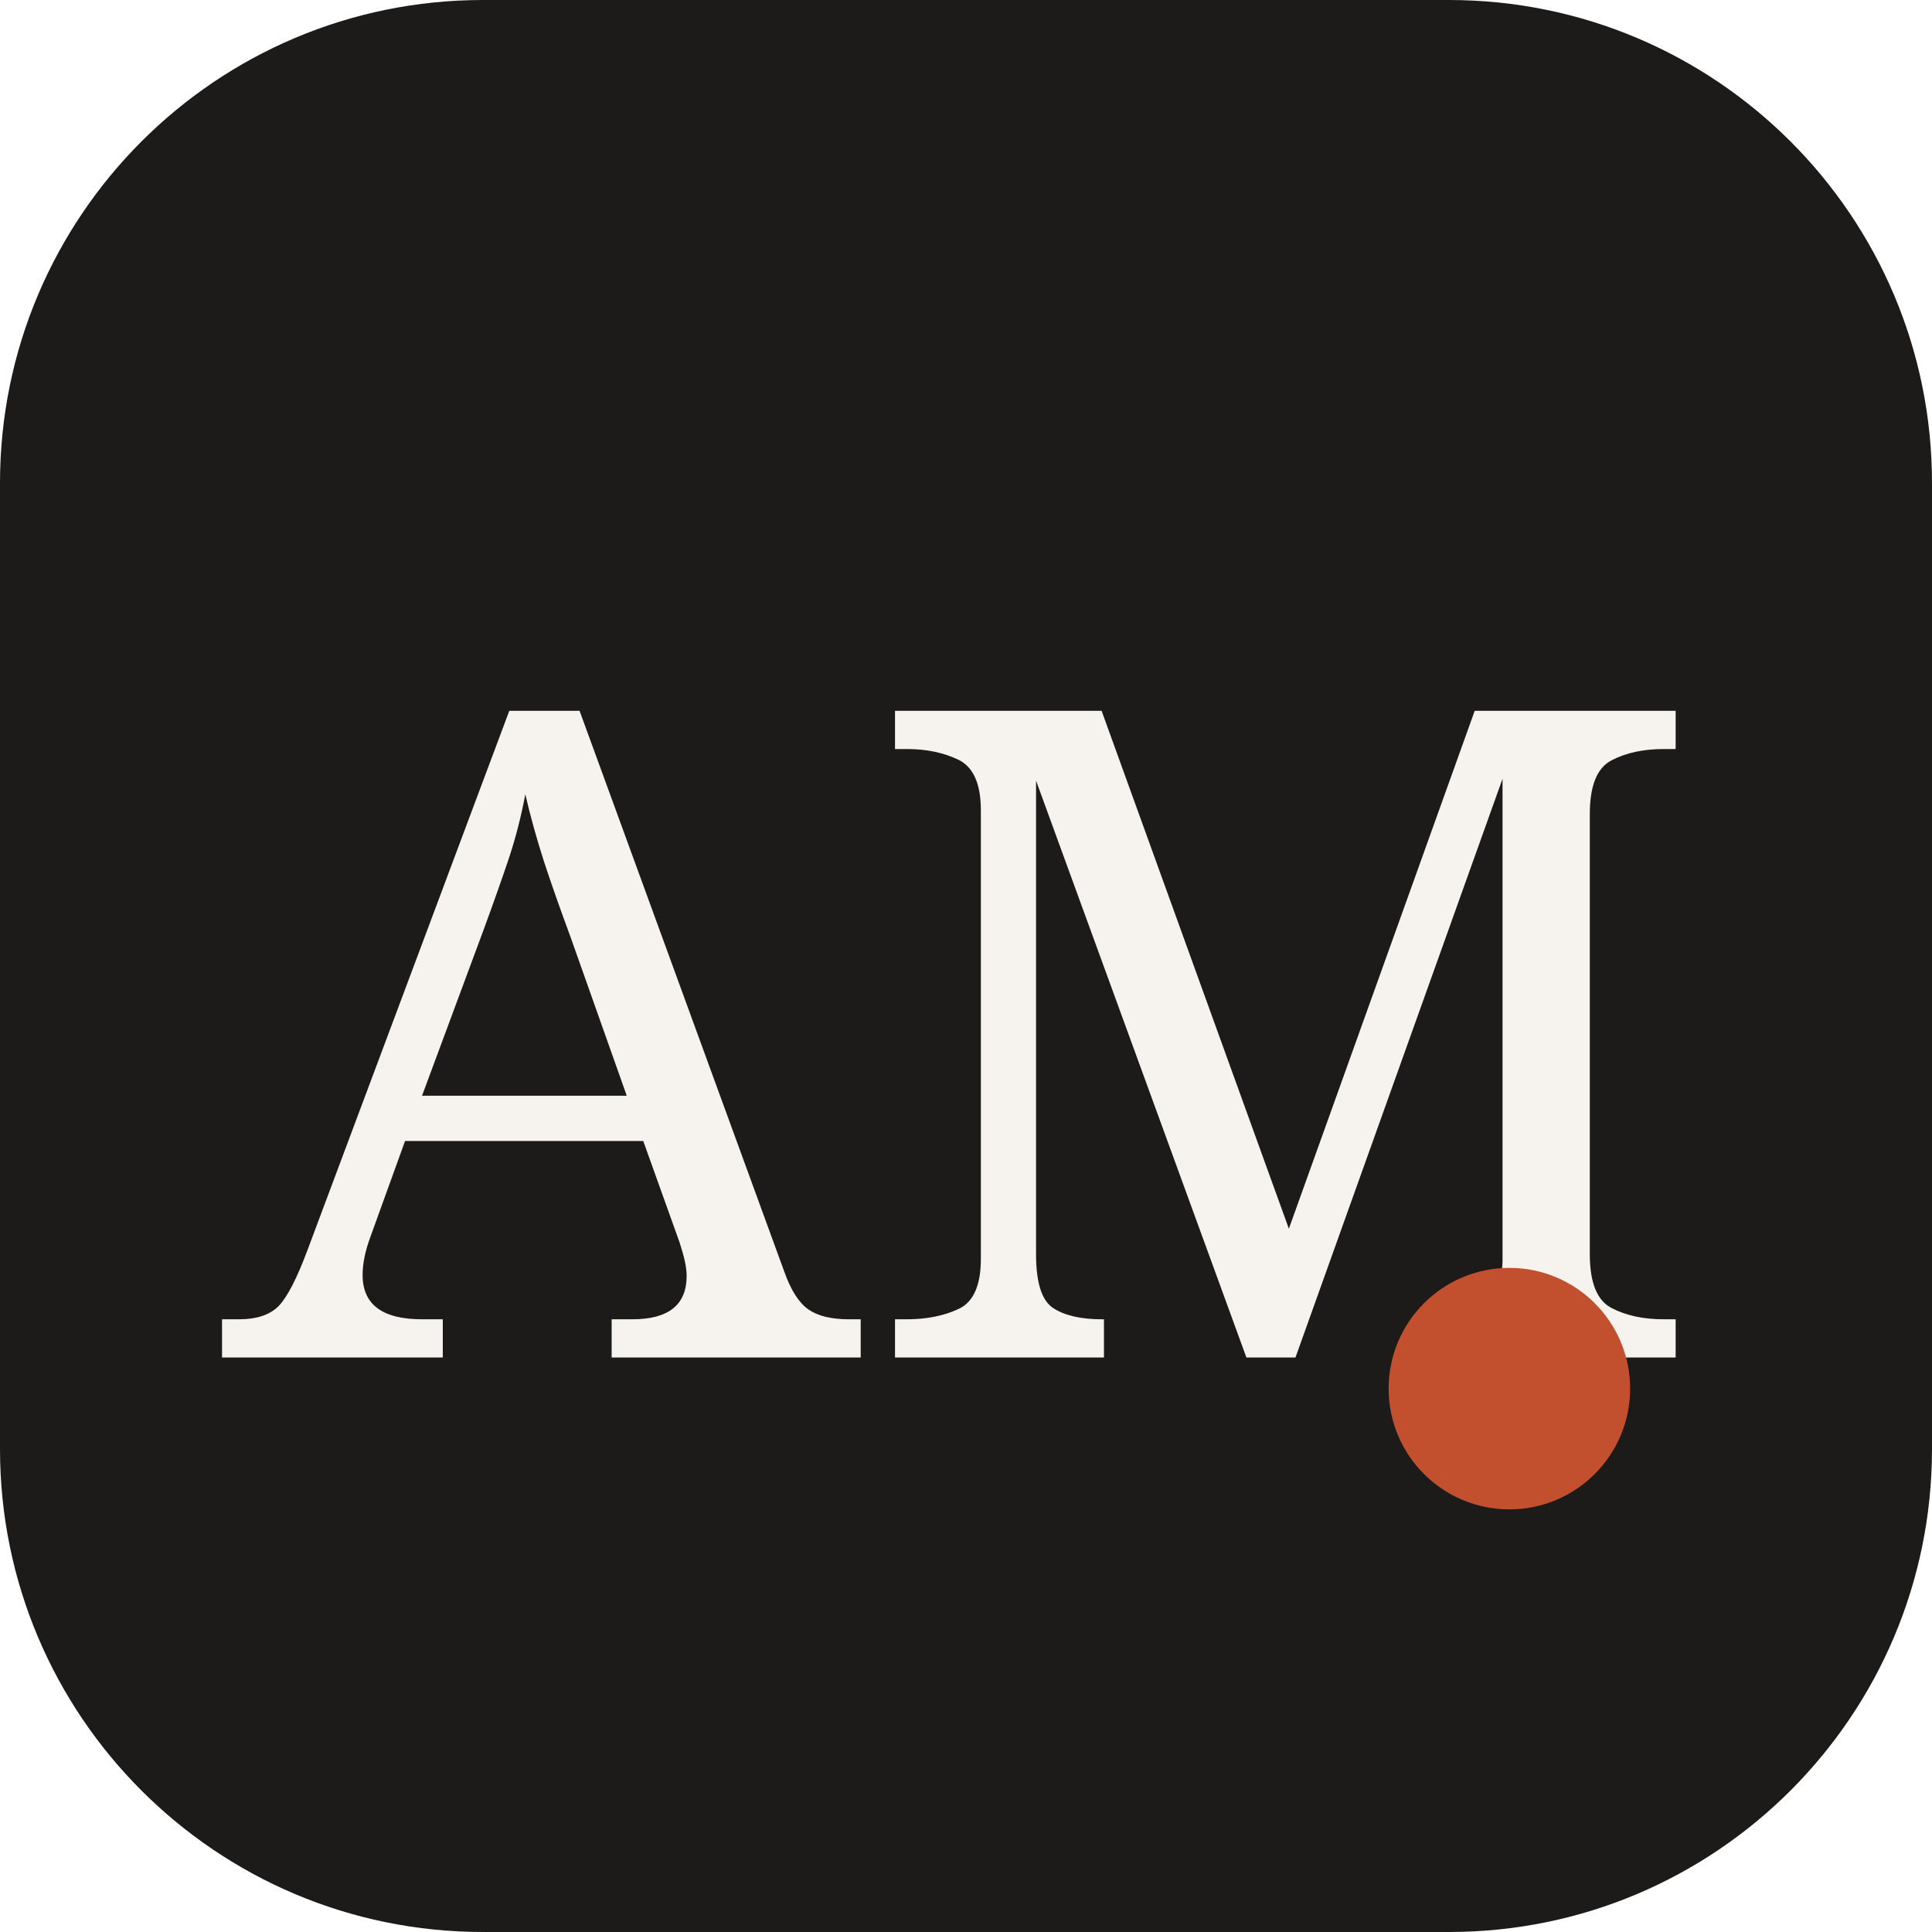
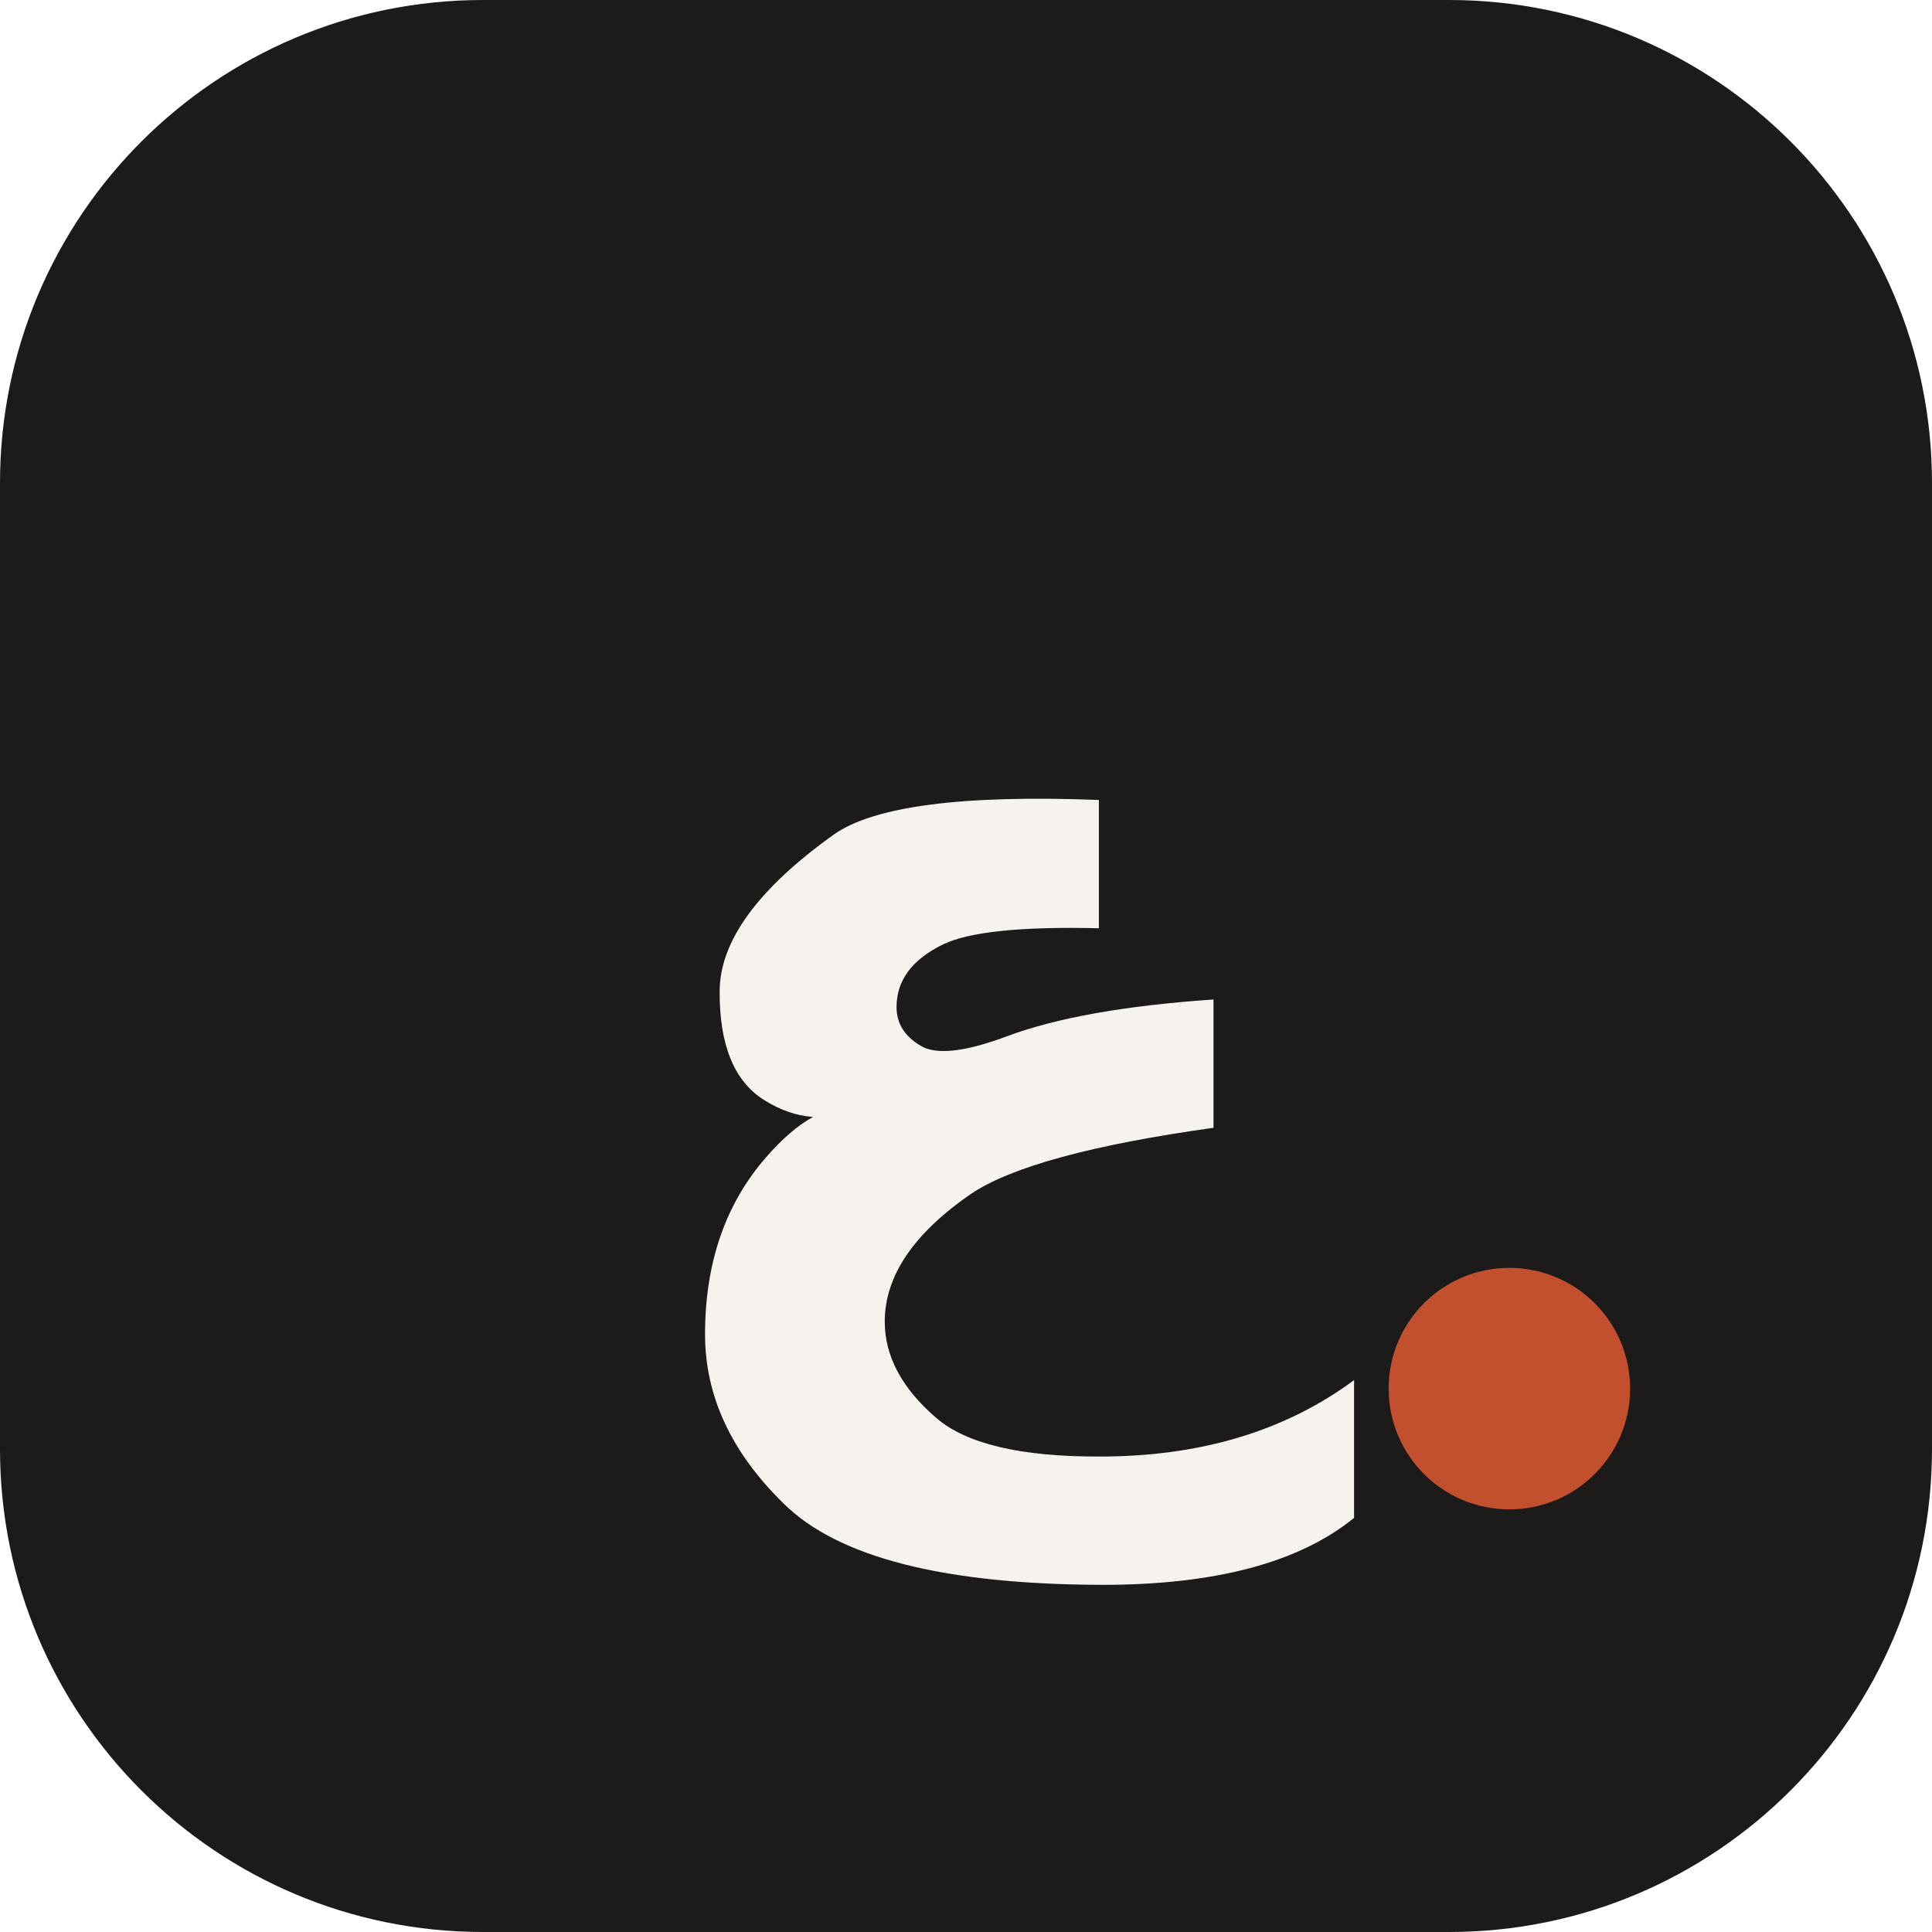
<svg xmlns="http://www.w3.org/2000/svg" viewBox="0 0 64 64">
  <rect width="64" height="64" rx="16" fill="#1c1b19" />
-   <text x="50%" y="54%" text-anchor="middle" dominant-baseline="middle" font-family="Georgia, serif" font-size="30" fill="#f6f3ee">AM</text>
+   <text x="50%" y="54%" text-anchor="middle" dominant-baseline="middle" font-family="Tahoma, sans-serif" font-weight="700" font-size="34" fill="#f6f3ee">ع</text>
  <circle cx="50" cy="46" r="4" fill="#c2502e" />
</svg>
